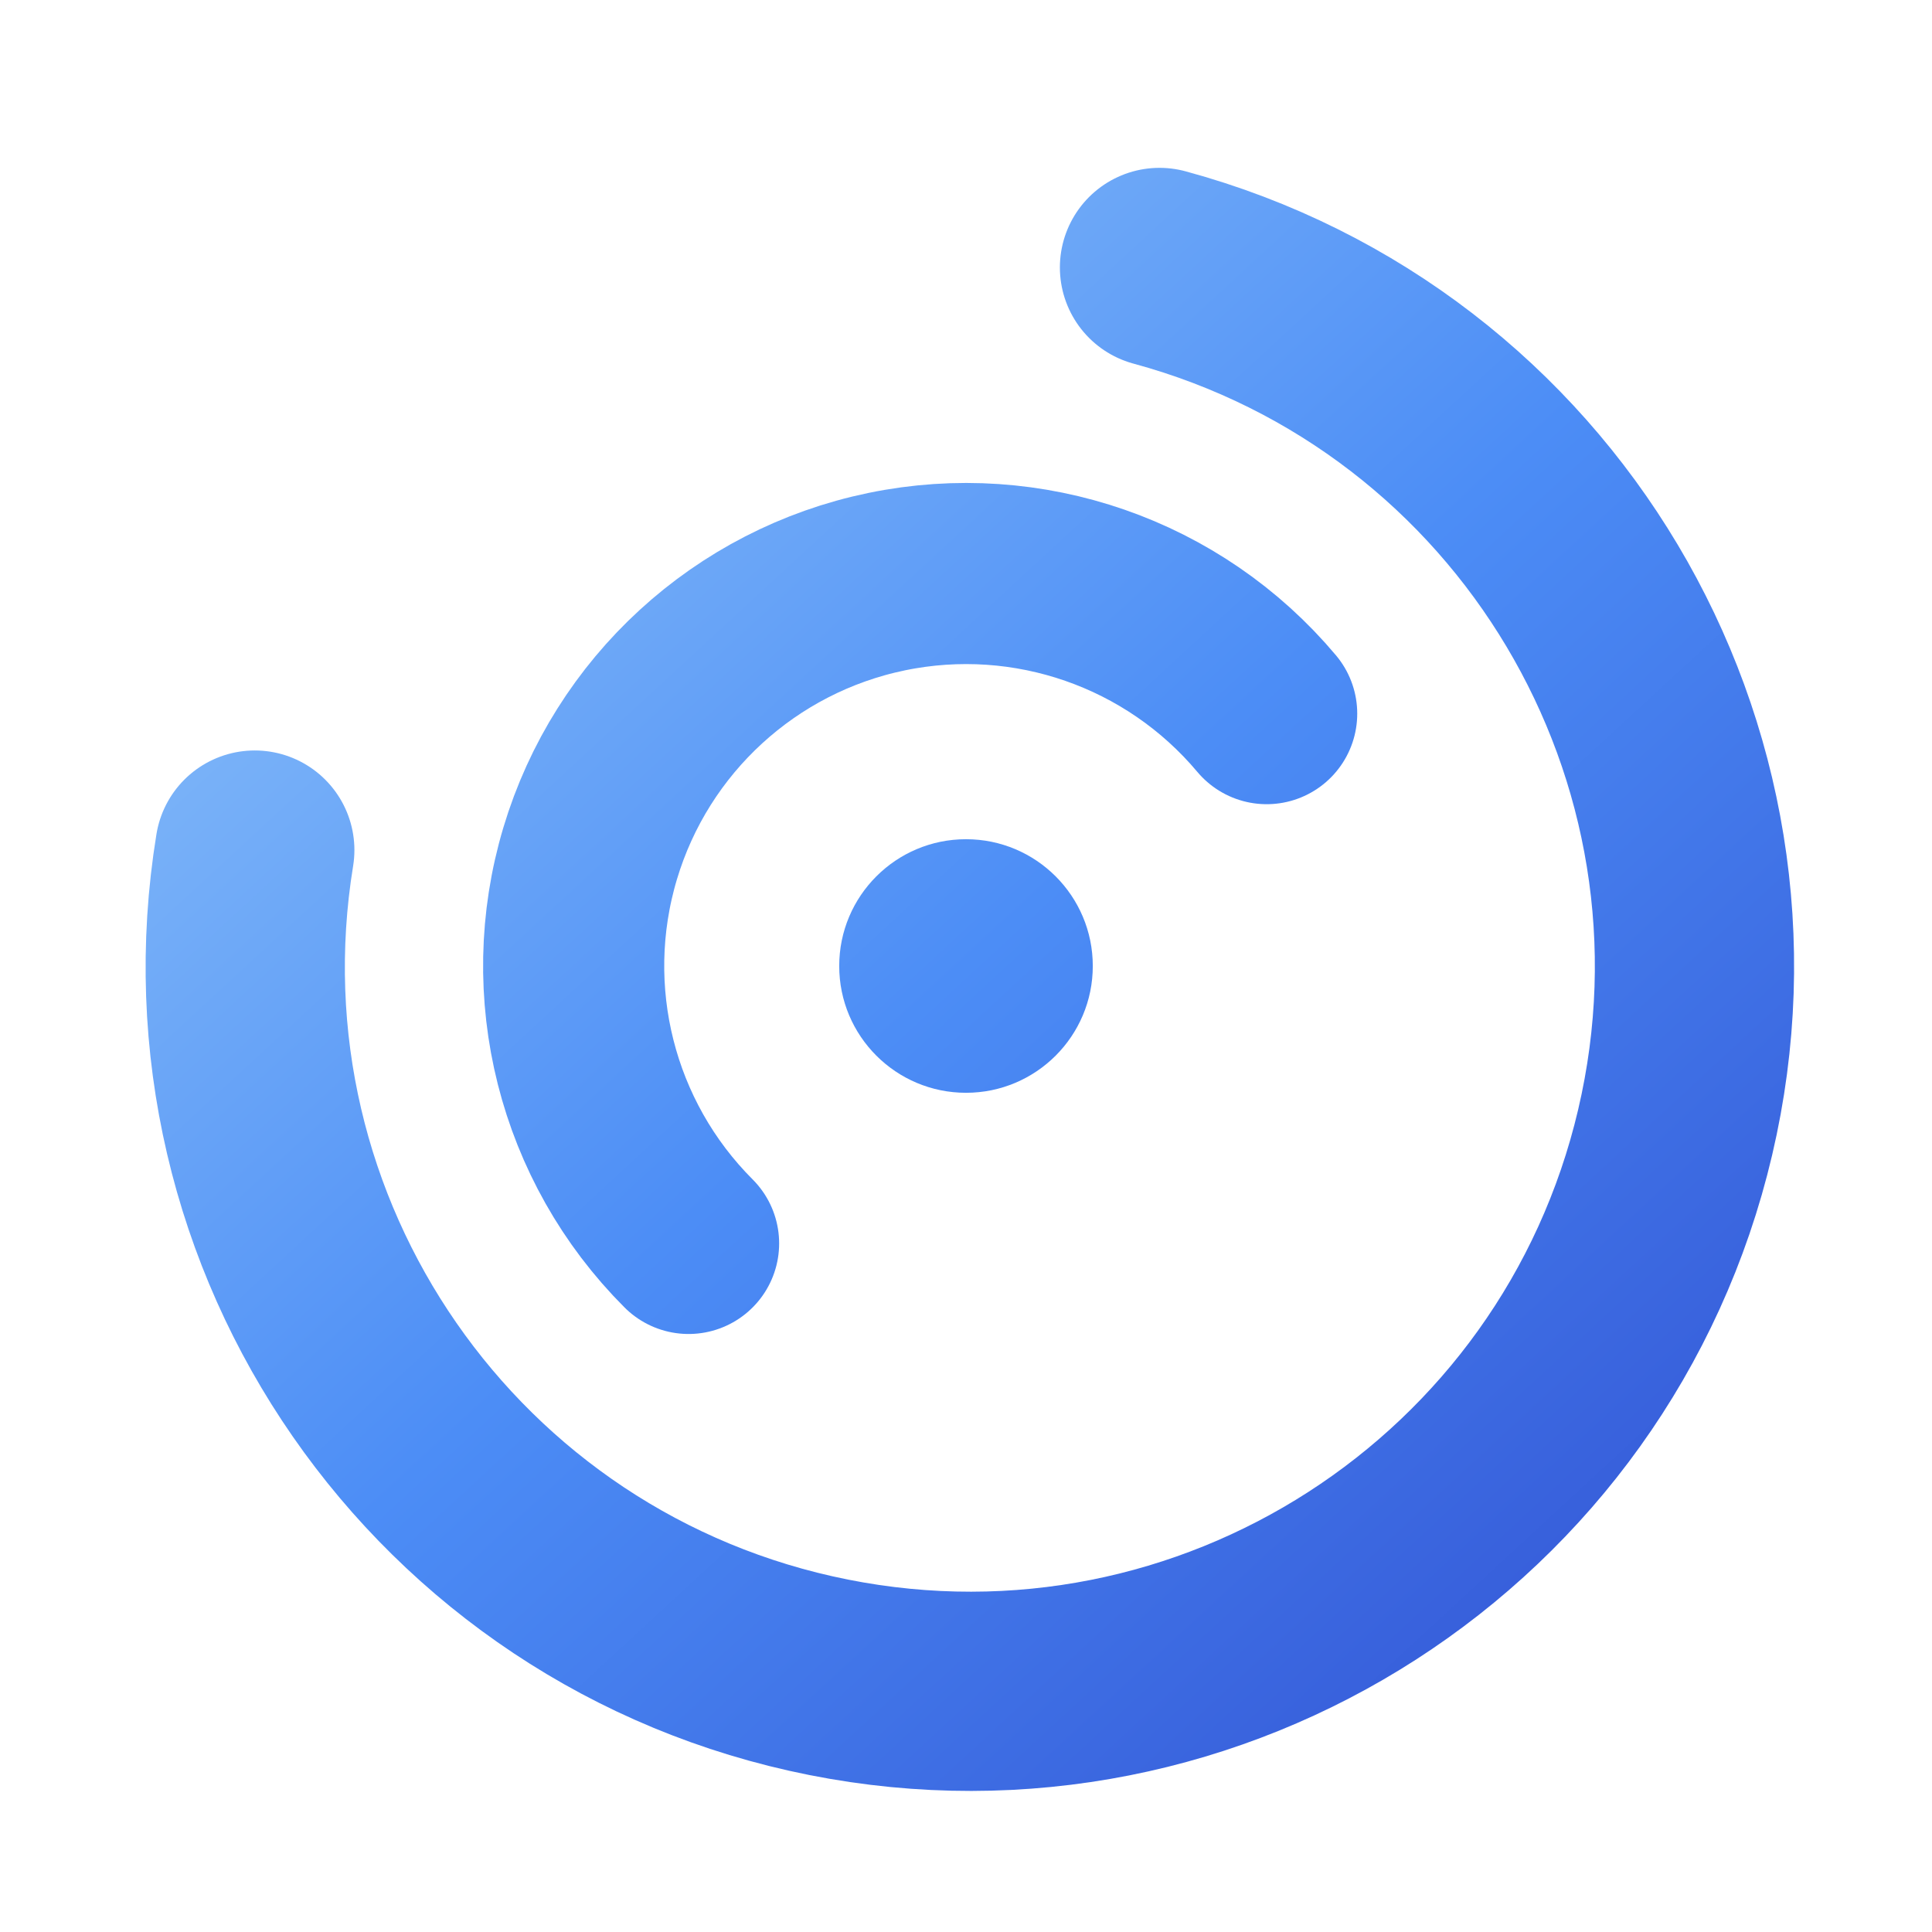
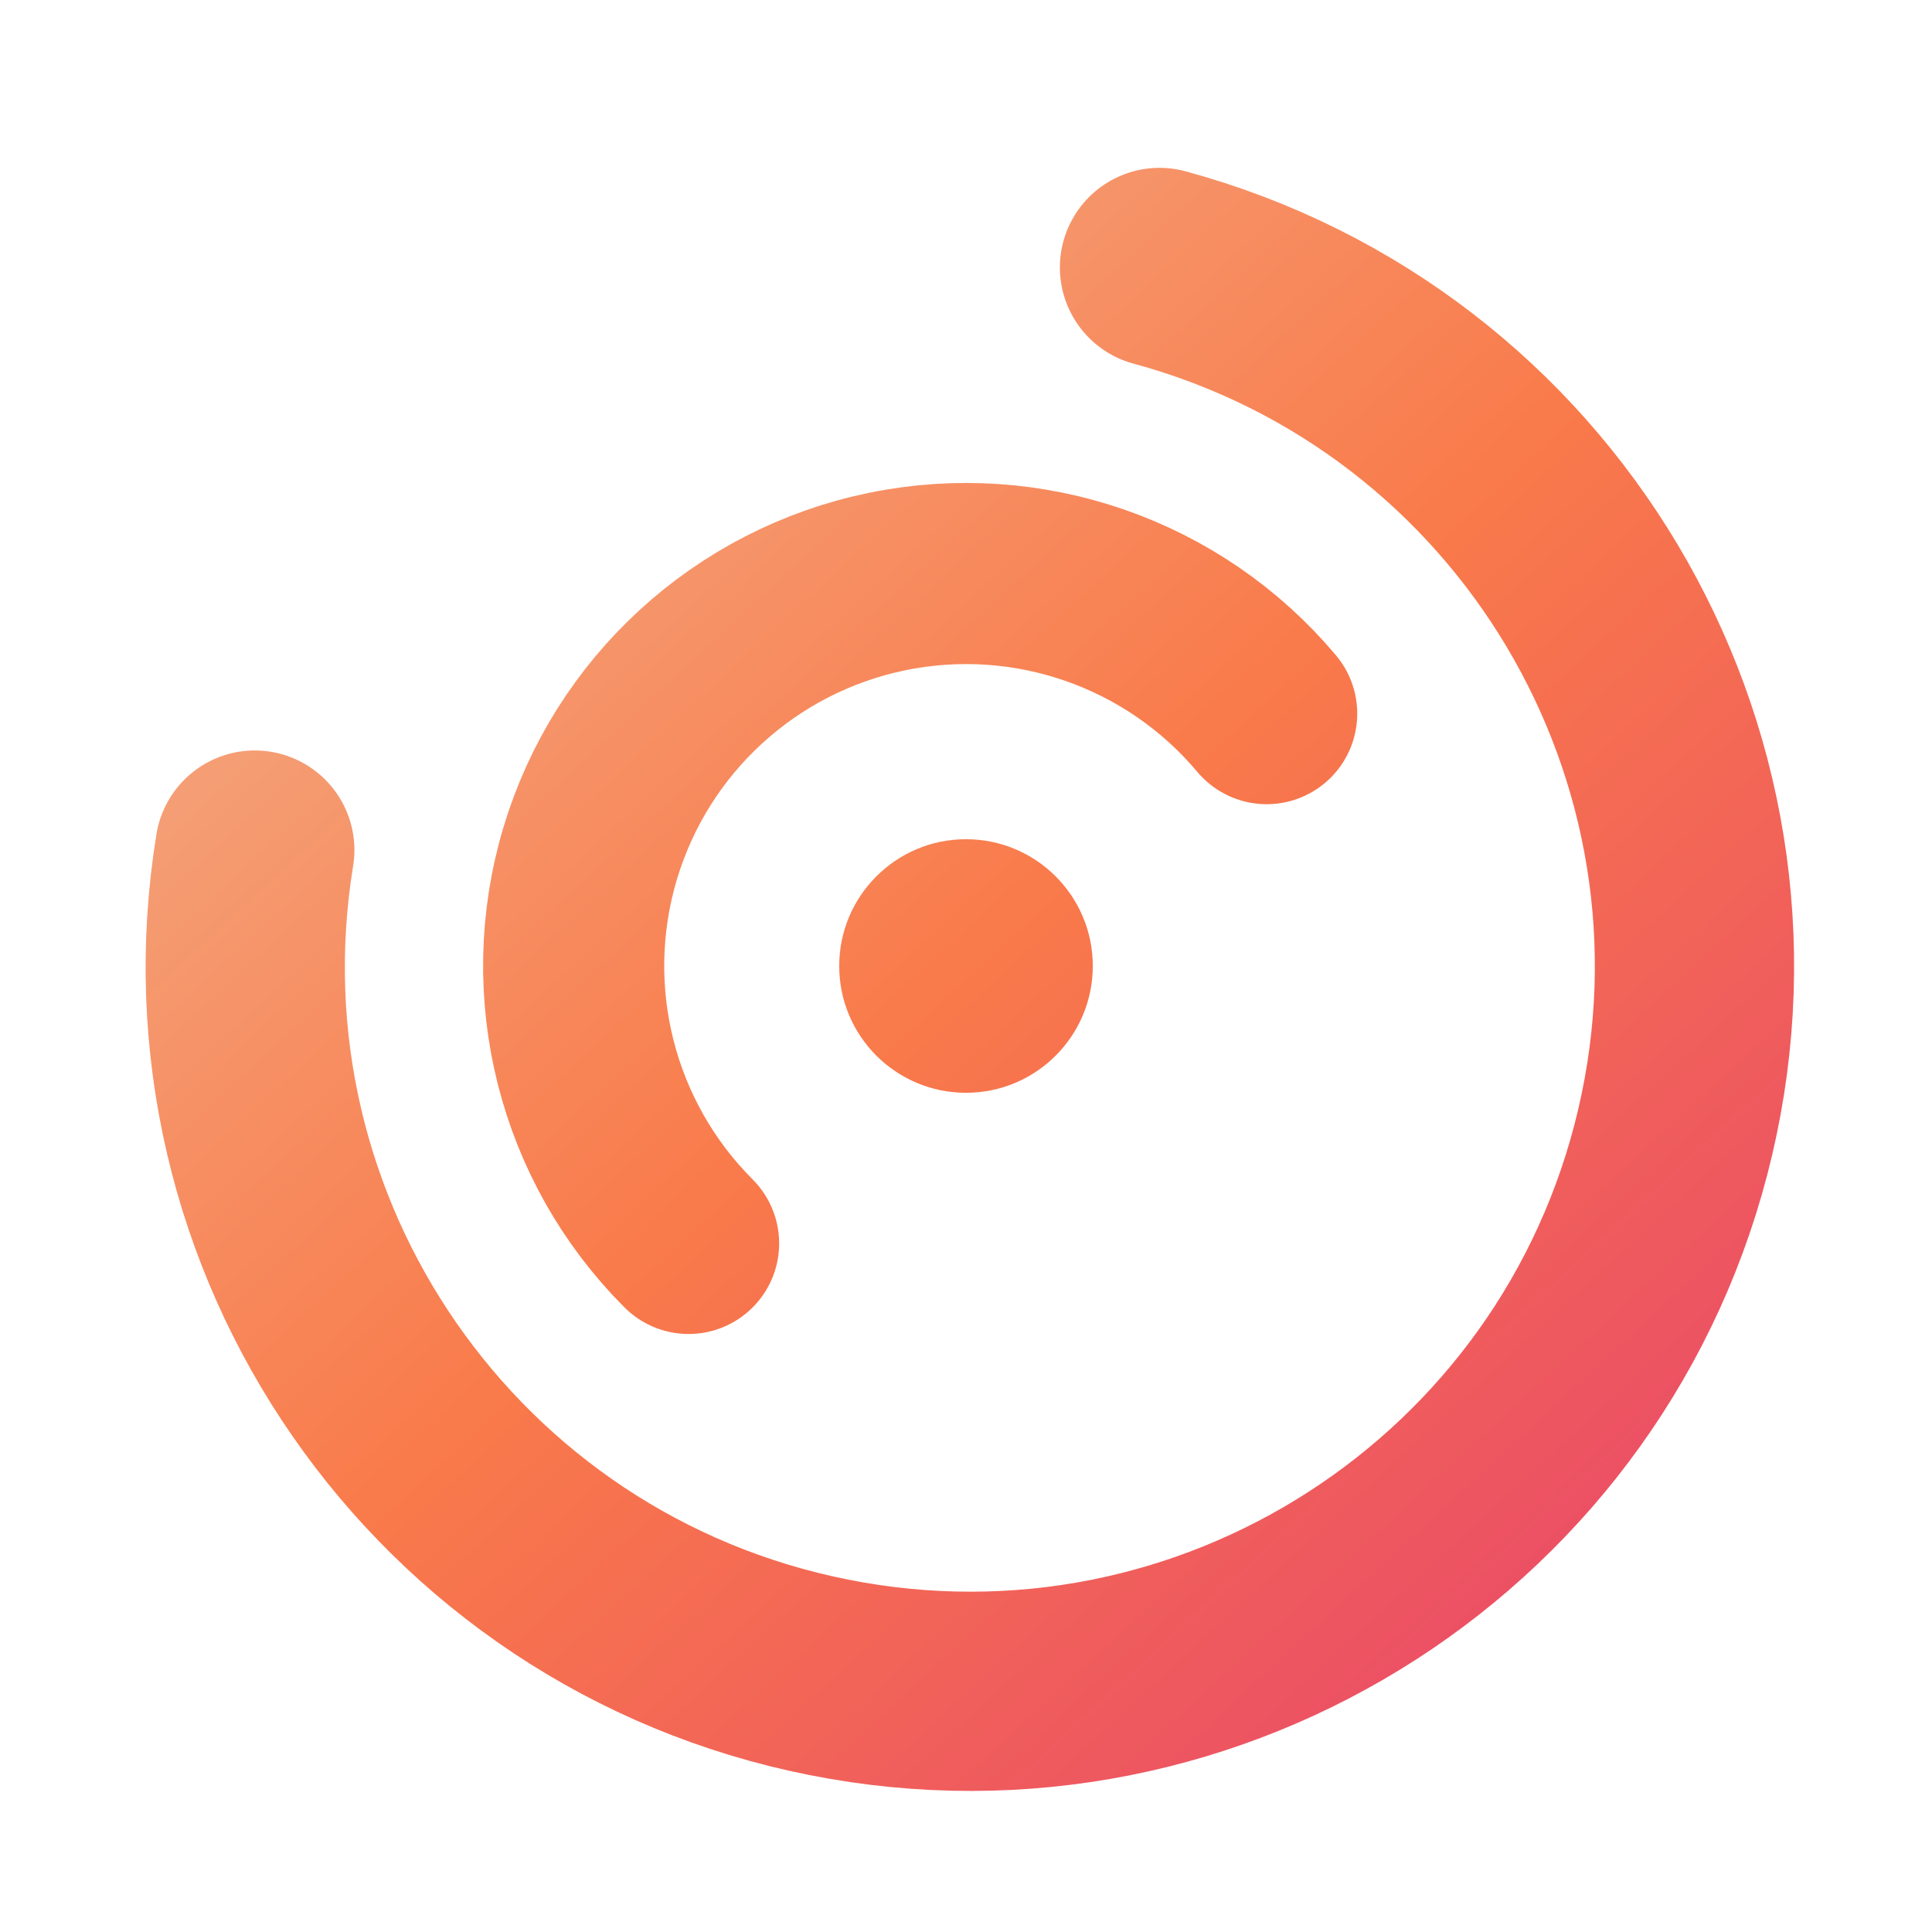
<svg xmlns="http://www.w3.org/2000/svg" viewBox="0 0 64 64" role="img" aria-label="TechyOps">
  <defs>
    <linearGradient id="to-mark" x1="8" y1="6" x2="56" y2="58" gradientUnits="userSpaceOnUse">
-       <stop offset="0" stop-color="#93C7F9" />
-       <stop offset="0.5" stop-color="#4C8DF6" />
-       <stop offset="1" stop-color="#3253D4" />
+       <stop offset="0" stop-color="#F2B48F" />
+       <stop offset="0.5" stop-color="#F97A4A" />
+       <stop offset="1" stop-color="#E8456B" />
    </linearGradient>
  </defs>
  <g fill="none" stroke="url(#to-mark)" stroke-linecap="round">
    <path d="M38.41 8.86 A24 24 0 1 1 8.44 28.16" stroke-width="6.6" />
    <path d="M22.81 41.19 A13 13 0 1 1 41.96 23.64" stroke-width="6" />
  </g>
  <circle cx="32" cy="32" r="4.2" fill="url(#to-mark)" />
</svg>
